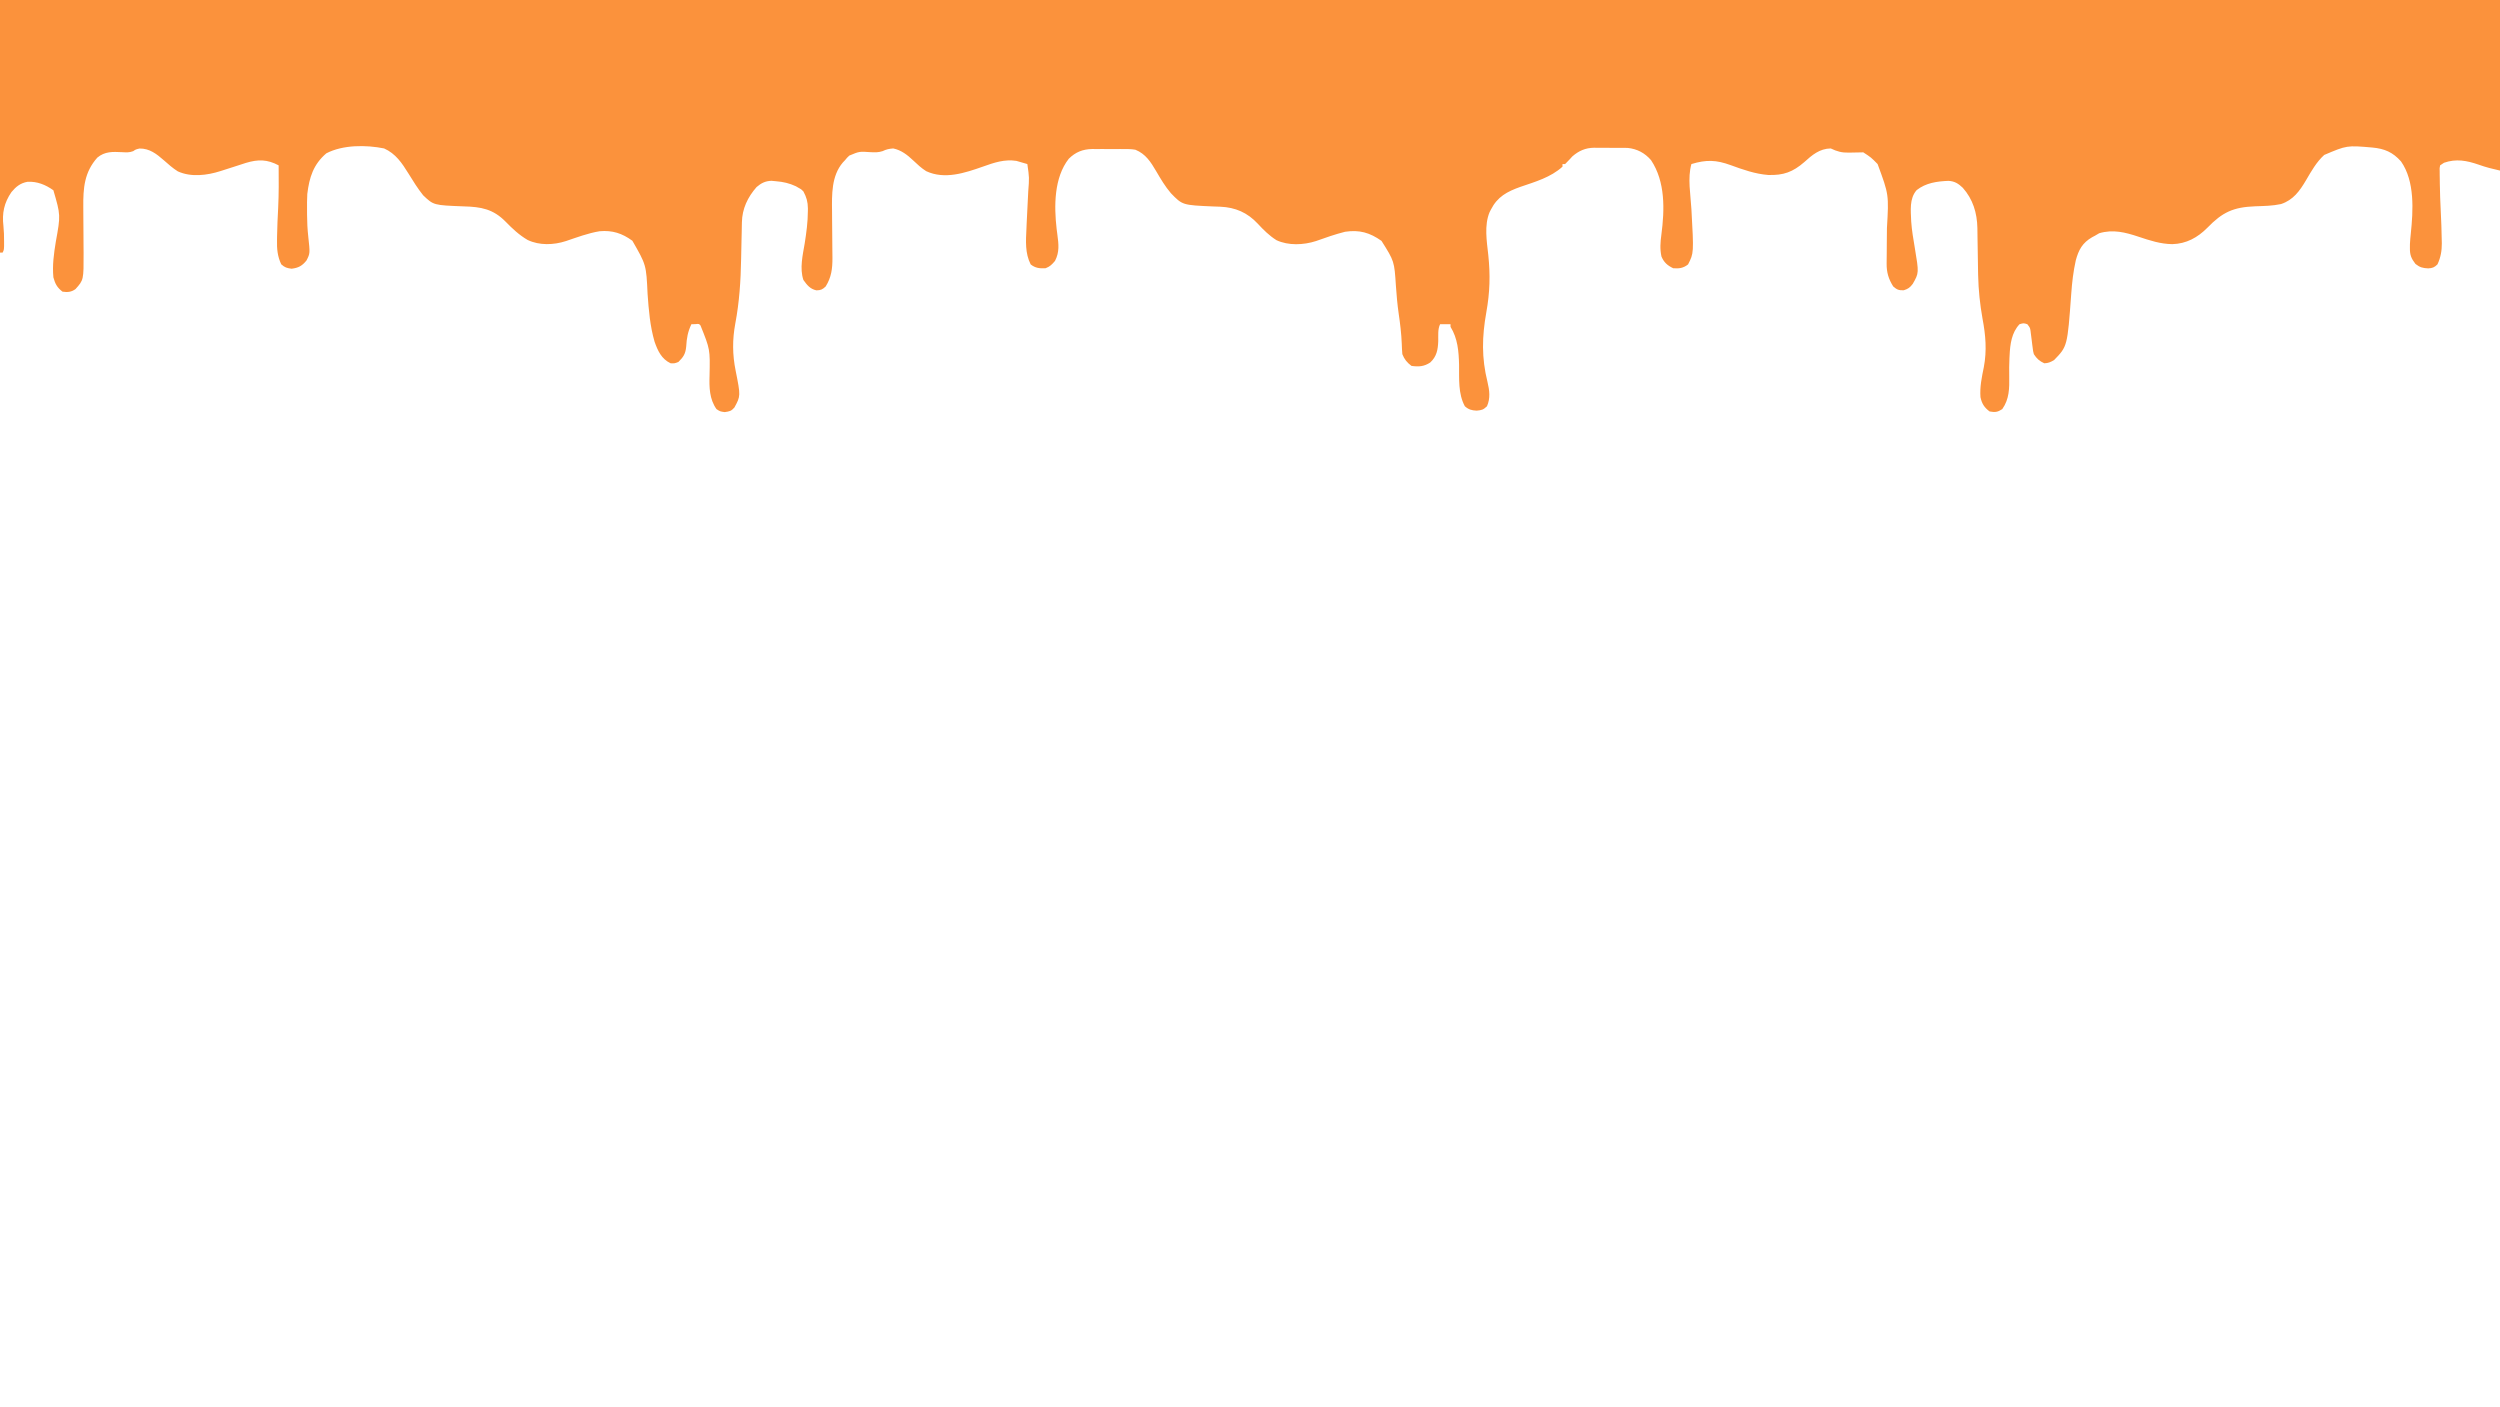
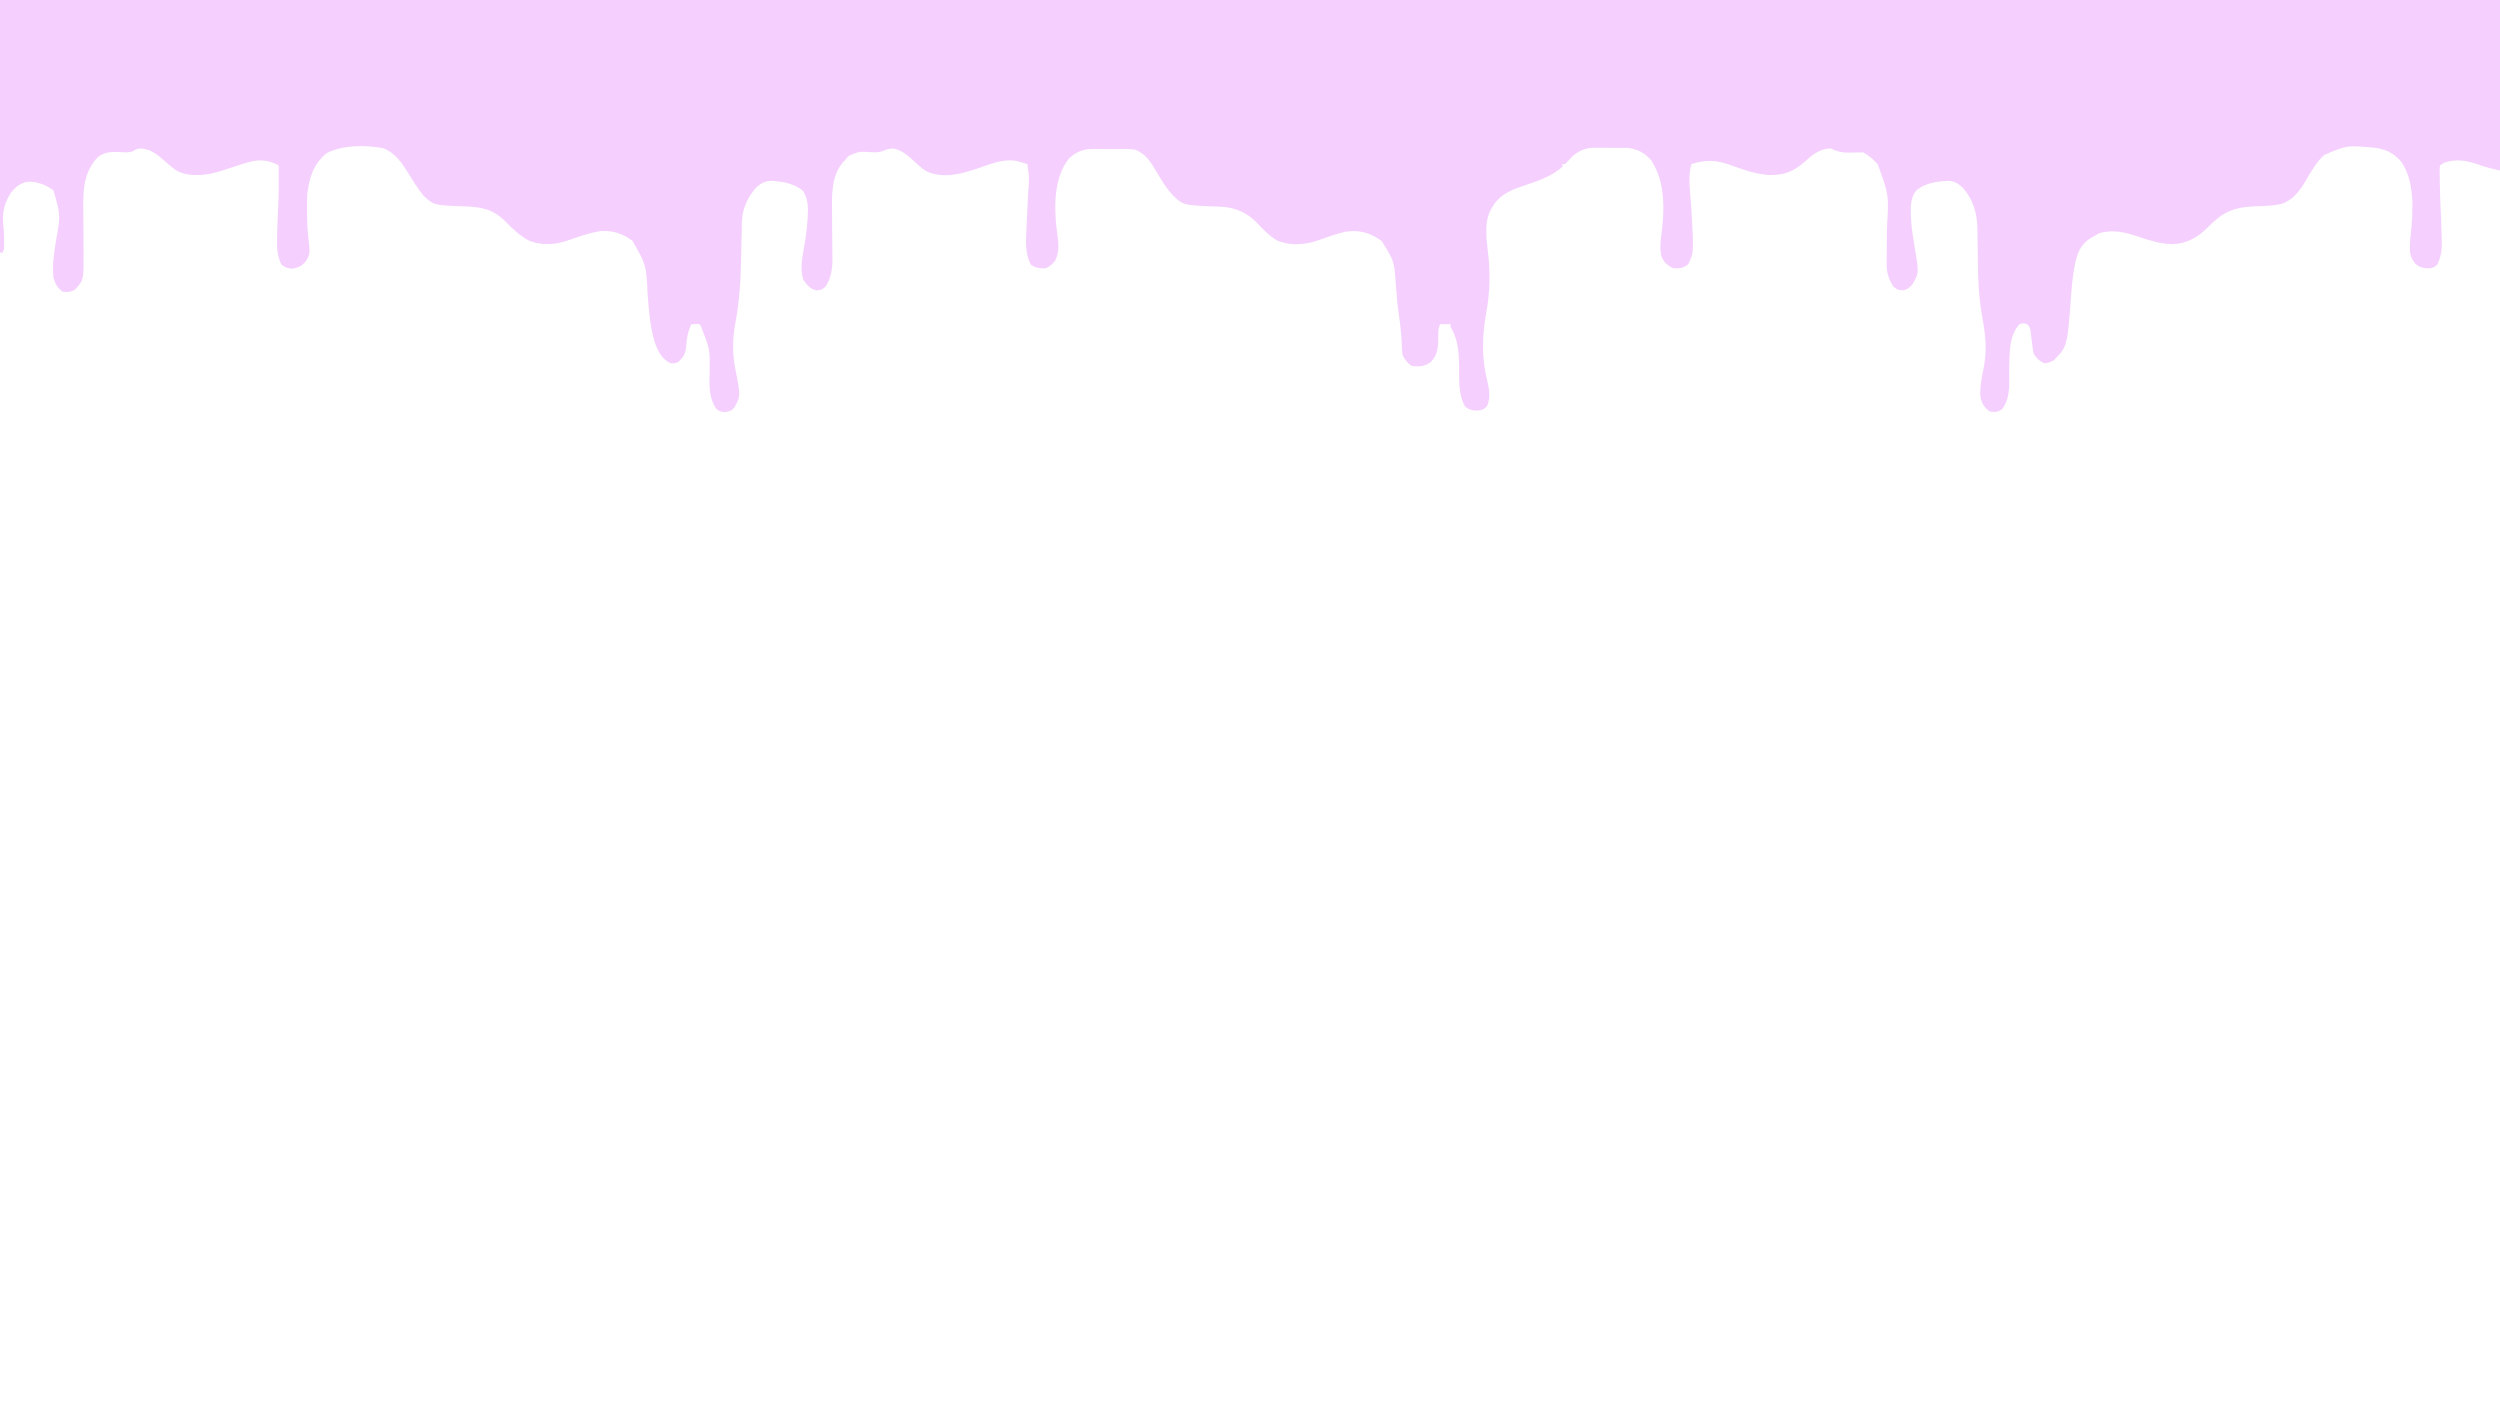
<svg xmlns="http://www.w3.org/2000/svg" version="1.1" width="1920" height="1080">
-   <path d="M0 0 C633.6 0 1267.2 0 1920 0 C1920 43.23 1920 86.46 1920 131 C1914.126 129.695 1909.115 128.44 1903.562 126.438 C1894.436 123.297 1886.326 121.739 1877 125 C1875.515 125.99 1875.515 125.99 1874 127 C1873.567 129.155 1873.567 129.155 1873.672 131.672 C1873.676 132.635 1873.681 133.598 1873.686 134.591 C1873.707 135.633 1873.728 136.676 1873.75 137.75 C1873.766 139.365 1873.766 139.365 1873.783 141.013 C1873.878 148.079 1874.148 155.131 1874.5 162.188 C1874.868 169.562 1875.161 176.929 1875.25 184.312 C1875.271 185.154 1875.293 185.995 1875.314 186.862 C1875.347 192.632 1874.452 197.735 1872 203 C1869.62 205.38 1868.185 205.935 1864.852 206.117 C1860.599 205.905 1858.47 205.37 1855.062 202.688 C1851.795 198.43 1850.734 195.782 1850.812 190.375 C1850.819 189.413 1850.825 188.452 1850.832 187.461 C1850.965 184.731 1851.197 182.076 1851.496 179.363 C1853.33 161.708 1854.674 139.236 1844 124 C1837.718 116.895 1831.298 114.172 1822 113.312 C1802.416 111.603 1802.416 111.603 1785 119 C1778.991 124.49 1775.073 131.525 1770.995 138.477 C1766.165 146.656 1761.198 153.635 1751.812 156.719 C1745.278 158.143 1738.657 158.202 1732 158.438 C1715.151 159.068 1706.866 162.939 1695.218 174.951 C1687.752 182.474 1679.085 187.21 1668.375 187.5 C1659.206 187.4 1651.065 184.683 1642.43 181.809 C1632.265 178.427 1622.834 175.983 1612.188 179.125 C1611.136 179.744 1610.084 180.363 1609 181 C1608.261 181.391 1607.523 181.781 1606.762 182.184 C1599.315 186.486 1596.396 191.828 1594.187 200.013 C1592.299 208.518 1591.337 216.83 1590.721 225.504 C1587.78 266.026 1587.78 266.026 1577.5 276.562 C1574.813 278.108 1573.106 278.922 1570 279 C1566.288 277.321 1564.191 275.394 1562 272 C1561.416 269.758 1561.416 269.758 1561.121 267.34 C1560.946 266.026 1560.946 266.026 1560.768 264.686 C1560.659 263.779 1560.55 262.872 1560.438 261.938 C1560.214 260.133 1559.984 258.33 1559.746 256.527 C1559.65 255.731 1559.554 254.934 1559.455 254.113 C1559.073 251.712 1559.073 251.712 1557 249 C1554.131 248.082 1554.131 248.082 1551 249 C1544.907 255.425 1543.767 264.387 1543.375 272.875 C1543.315 273.961 1543.315 273.961 1543.253 275.069 C1543.022 279.741 1543.006 284.384 1543.088 289.06 C1543.234 298.152 1543.19 306.481 1537.75 314.188 C1534.142 316.565 1532.242 316.758 1528 316 C1523.89 312.895 1522.06 310.012 1521 305 C1520.427 297.104 1522.014 289.666 1523.578 281.967 C1526.004 269.171 1524.976 257.382 1522.566 244.672 C1520.598 233.631 1519.476 222.789 1519.215 211.578 C1519.199 210.904 1519.183 210.231 1519.166 209.537 C1519.061 204.775 1518.996 200.013 1518.938 195.25 C1518.883 191.077 1518.822 186.905 1518.734 182.733 C1518.681 180.175 1518.645 177.616 1518.63 175.056 C1518.394 163.48 1515.21 152.972 1507.406 144.211 C1504.064 141.005 1501.158 139.141 1496.363 138.898 C1487.529 139.278 1479.138 140.407 1472 146 C1466.235 152.569 1467.515 161.722 1467.794 169.969 C1468.26 176.831 1469.426 183.62 1470.577 190.395 C1473.78 209.636 1473.78 209.636 1469 218 C1466.798 220.885 1465.529 221.831 1462.062 222.938 C1458.21 223.016 1456.913 222.529 1454 220 C1450.386 214.276 1448.857 209.123 1448.934 202.368 C1448.944 201.235 1448.954 200.103 1448.964 198.936 C1448.978 197.713 1448.993 196.49 1449.008 195.23 C1449.025 192.623 1449.042 190.016 1449.059 187.408 C1449.088 183.312 1449.124 179.216 1449.171 175.119 C1450.658 149.464 1450.658 149.464 1442 126 C1436.971 120.882 1436.971 120.882 1431 117 C1427.3 117.007 1423.613 117.076 1419.916 117.215 C1414.415 117.315 1410.955 116.351 1406 114 C1397.453 114.153 1391.702 119.039 1385.688 124.5 C1376.907 132.101 1369.805 134.739 1357.984 134.383 C1347.942 133.599 1338.512 130.249 1329.125 126.812 C1318.018 122.781 1310.47 122.512 1299 126 C1295.942 136.67 1298.39 149.588 1299 160.562 C1300.874 194.367 1300.874 194.367 1296.438 203.062 C1292.856 205.909 1289.521 206.4 1285 206 C1280.556 203.86 1277.922 201.552 1276 197 C1274.738 191.175 1275.152 186.053 1275.938 180.188 C1278.444 161.167 1279.083 139.585 1268 123 C1263.208 117.459 1257.308 114.336 1250.028 113.596 C1248.593 113.57 1247.158 113.561 1245.723 113.566 C1244.952 113.561 1244.182 113.556 1243.389 113.551 C1241.769 113.544 1240.15 113.545 1238.531 113.554 C1236.072 113.562 1233.616 113.534 1231.158 113.502 C1229.576 113.5 1227.993 113.501 1226.41 113.504 C1225.324 113.487 1225.324 113.487 1224.216 113.47 C1217.615 113.559 1212.509 115.818 1207.539 120.141 C1206.592 121.185 1206.592 121.185 1205.625 122.25 C1204.451 123.532 1203.25 124.791 1202 126 C1201.34 126 1200.68 126 1200 126 C1200 126.66 1200 127.32 1200 128 C1191.008 136.209 1178.964 139.647 1167.688 143.5 C1157.416 147.168 1150.064 151.038 1145 161 C1144.661 161.665 1144.322 162.33 1143.973 163.016 C1139.8 173.092 1141.843 185.256 1143 195.812 C1144.618 211.094 1144.24 224.627 1141.5 239.812 C1138.154 258.615 1137.77 274.735 1142.396 293.353 C1143.918 299.772 1144.745 305.774 1142 312 C1139.161 314.706 1138.118 314.989 1134.062 315.375 C1130.28 315.199 1127.906 314.574 1125 312 C1119.722 302.197 1120.728 290.936 1120.57 280.109 C1120.311 269.776 1119.526 259.93 1114 251 C1114 250.34 1114 249.68 1114 249 C1111.36 249 1108.72 249 1106 249 C1104.084 252.832 1104.668 257.823 1104.57 262.084 C1104.313 268.574 1103.402 273.773 1098.438 278.375 C1093.728 281.515 1089.59 281.792 1084 281 C1080.61 278.457 1078.526 275.924 1077 272 C1076.77 269.354 1076.632 266.775 1076.562 264.125 C1076.244 256.193 1075.314 248.462 1074.154 240.614 C1073.147 233.607 1072.557 226.622 1072.062 219.562 C1070.832 200.585 1070.832 200.585 1061 185 C1052.037 178.652 1044.022 176.335 1033 178 C1025.401 179.914 1018.001 182.523 1010.625 185.152 C1001.166 188.208 989.459 188.741 980.332 184.457 C974.889 181.056 970.349 176.548 966.016 171.848 C958.045 163.268 948.82 159.268 937.207 158.754 C935.409 158.689 933.611 158.626 931.812 158.562 C908.133 157.545 908.133 157.545 899.25 148.375 C894.803 143.182 891.385 137.358 887.944 131.472 C883.802 124.423 879.908 118.233 872 115 C868.938 114.457 865.952 114.438 862.848 114.469 C861.559 114.463 861.559 114.463 860.245 114.457 C858.437 114.454 856.629 114.462 854.822 114.479 C852.073 114.5 849.328 114.479 846.58 114.453 C844.815 114.456 843.05 114.461 841.285 114.469 C840.473 114.461 839.662 114.453 838.825 114.444 C831.591 114.562 825.975 116.806 820.812 121.938 C809.441 136.439 809.487 158.276 811.488 175.75 C811.674 177.23 811.866 178.709 812.062 180.188 C813.038 187.529 813.774 193.578 810.25 200.375 C807.846 203.179 806.459 204.693 803 206 C798.498 206.266 795.138 205.905 791.562 203.062 C787.15 194.414 787.863 185.009 788.312 175.562 C788.367 174.226 788.421 172.89 788.474 171.553 C788.808 163.379 789.231 155.208 789.69 147.039 C790.513 136.428 790.513 136.428 789 126 C787.215 125.457 785.421 124.942 783.625 124.438 C782.627 124.147 781.63 123.857 780.602 123.559 C771.469 122.142 763.473 124.891 754.938 127.938 C741.115 132.8 725.548 138.079 711.336 131.469 C707.608 129.125 704.499 126.216 701.316 123.188 C696.802 118.925 692.195 115.318 686 114 C682.935 114.25 680.621 114.691 677.867 116.062 C674.551 117.147 672.014 117.043 668.565 116.869 C659.963 116.26 659.963 116.26 652.25 119.5 C650.508 121.148 650.508 121.148 649 123 C648.442 123.592 647.884 124.183 647.309 124.793 C638.49 135.099 638.856 149.467 639.008 162.273 C639.021 164.227 639.034 166.181 639.046 168.134 C639.076 172.922 639.116 177.71 639.171 182.498 C639.202 185.193 639.224 187.887 639.238 190.581 C639.251 193.109 639.276 195.637 639.314 198.164 C639.339 206.359 638.511 212.982 634.125 220 C631.634 222.344 630.406 222.917 627 223 C622.095 221.896 619.869 218.985 617 215 C614.042 206.125 616.484 195.929 618 187 C619.306 178.742 620.404 170.621 620.438 162.25 C620.452 161.136 620.452 161.136 620.467 160 C620.387 154.91 619.388 151.41 617 147 C615.256 145.239 615.256 145.239 613.188 144.188 C612.542 143.81 611.896 143.432 611.23 143.043 C606.215 140.698 601.511 139.641 596 139.188 C594.824 139.078 593.649 138.968 592.438 138.855 C587.692 139.055 584.646 140.596 581.059 143.656 C574.209 151.446 569.969 160.327 569.782 170.745 C569.758 171.906 569.735 173.067 569.71 174.263 C569.687 175.524 569.664 176.784 569.641 178.082 C569.593 180.101 569.545 182.119 569.496 184.138 C569.376 189.08 569.262 194.022 569.177 198.965 C568.882 215.733 567.838 231.931 564.715 248.435 C562.401 260.9 562.48 272.407 565 284.812 C568.841 304.11 568.841 304.11 564 313 C561.57 315.777 560.248 315.964 556.562 316.5 C553 316 553 316 550.25 314.188 C544.797 306.462 544.637 297.457 544.938 288.312 C545.36 268.291 545.36 268.291 538 250 C536.875 248.644 536.875 248.644 533.938 248.938 C532.483 248.968 532.483 248.968 531 249 C528.198 254.808 527.378 259.742 527.004 266.127 C526.498 271.731 524.887 274.172 521 278 C518.062 279.125 518.062 279.125 515 279 C508.025 275.652 505.188 269.461 502.715 262.451 C499.211 250.434 498.236 238.175 497.343 225.759 C496.321 203.42 496.321 203.42 485.664 184.902 C477.809 179.159 470.274 176.715 460.491 177.593 C451.667 179.034 443.07 182.305 434.619 185.152 C425.204 188.2 414.326 188.617 405.254 184.312 C398.758 180.53 393.601 175.669 388.375 170.312 C378.771 160.506 369.51 158.84 356.125 158.5 C333.003 157.615 333.003 157.615 325 150 C320.769 144.73 317.249 139.036 313.715 133.289 C308.746 125.262 303.896 117.986 295 114 C281.056 111.195 263.357 111.148 250.625 117.75 C240.64 126.308 237.555 136.167 236 149 C235.767 153.214 235.763 157.406 235.812 161.625 C235.813 162.679 235.814 163.734 235.814 164.82 C235.846 170.536 236.132 176.141 236.762 181.82 C238.157 194.592 238.157 194.592 235.375 200.062 C232.026 204.204 229.206 205.73 223.938 206.375 C220.338 205.915 218.728 205.433 216 203 C213.084 196.892 212.581 190.979 212.75 184.312 C212.766 182.953 212.766 182.953 212.783 181.566 C212.9 174.201 213.256 166.848 213.641 159.493 C214.179 148.666 214.093 137.837 214 127 C205.208 122.317 198.183 122.286 188.812 125.125 C186.609 125.818 184.414 126.531 182.223 127.261 C179.291 128.236 176.347 129.168 173.399 130.093 C172.048 130.518 170.699 130.949 169.353 131.387 C159.005 134.701 146.716 136.238 136.559 131.602 C132.646 129.153 129.283 126.136 125.829 123.088 C120.243 118.201 114.816 113.938 107.125 114.062 C104.141 114.798 104.141 114.798 102.348 116.074 C99.328 117.265 96.914 117.031 93.704 116.869 C86.533 116.513 80.554 116.222 74.762 121.023 C64.691 132.323 63.835 144.528 63.973 158.949 C63.985 161.515 63.998 164.081 64.01 166.646 C64.033 170.664 64.062 174.682 64.096 178.699 C64.126 182.595 64.144 186.491 64.16 190.387 C64.18 192.164 64.18 192.164 64.201 193.977 C64.263 215 64.263 215 58 222 C54.806 224.342 51.886 224.555 48 224 C43.85 220.793 42.353 217.981 41 213 C40.118 203.717 41.365 194.84 42.851 185.709 C46.574 165.227 46.574 165.227 41 146.125 C35.005 141.879 28.532 139.206 21.094 139.625 C15.648 140.6 12.242 143.384 8.812 147.5 C3.14 155.75 1.465 163.698 2.633 173.539 C3.047 177.441 3.131 181.268 3.125 185.188 C3.128 186.439 3.13 187.691 3.133 188.98 C3 192 3 192 2 194 C1.34 194 0.68 194 0 194 C0 129.98 0 65.96 0 0 Z " fill="#fb923c" transform="translate(0,0)" />
+   <path d="M0 0 C633.6 0 1267.2 0 1920 0 C1920 43.23 1920 86.46 1920 131 C1914.126 129.695 1909.115 128.44 1903.562 126.438 C1894.436 123.297 1886.326 121.739 1877 125 C1875.515 125.99 1875.515 125.99 1874 127 C1873.567 129.155 1873.567 129.155 1873.672 131.672 C1873.676 132.635 1873.681 133.598 1873.686 134.591 C1873.707 135.633 1873.728 136.676 1873.75 137.75 C1873.766 139.365 1873.766 139.365 1873.783 141.013 C1873.878 148.079 1874.148 155.131 1874.5 162.188 C1874.868 169.562 1875.161 176.929 1875.25 184.312 C1875.271 185.154 1875.293 185.995 1875.314 186.862 C1875.347 192.632 1874.452 197.735 1872 203 C1869.62 205.38 1868.185 205.935 1864.852 206.117 C1860.599 205.905 1858.47 205.37 1855.062 202.688 C1851.795 198.43 1850.734 195.782 1850.812 190.375 C1850.819 189.413 1850.825 188.452 1850.832 187.461 C1850.965 184.731 1851.197 182.076 1851.496 179.363 C1853.33 161.708 1854.674 139.236 1844 124 C1837.718 116.895 1831.298 114.172 1822 113.312 C1802.416 111.603 1802.416 111.603 1785 119 C1778.991 124.49 1775.073 131.525 1770.995 138.477 C1766.165 146.656 1761.198 153.635 1751.812 156.719 C1745.278 158.143 1738.657 158.202 1732 158.438 C1715.151 159.068 1706.866 162.939 1695.218 174.951 C1687.752 182.474 1679.085 187.21 1668.375 187.5 C1659.206 187.4 1651.065 184.683 1642.43 181.809 C1632.265 178.427 1622.834 175.983 1612.188 179.125 C1611.136 179.744 1610.084 180.363 1609 181 C1608.261 181.391 1607.523 181.781 1606.762 182.184 C1599.315 186.486 1596.396 191.828 1594.187 200.013 C1592.299 208.518 1591.337 216.83 1590.721 225.504 C1587.78 266.026 1587.78 266.026 1577.5 276.562 C1574.813 278.108 1573.106 278.922 1570 279 C1566.288 277.321 1564.191 275.394 1562 272 C1561.416 269.758 1561.416 269.758 1561.121 267.34 C1560.946 266.026 1560.946 266.026 1560.768 264.686 C1560.659 263.779 1560.55 262.872 1560.438 261.938 C1560.214 260.133 1559.984 258.33 1559.746 256.527 C1559.65 255.731 1559.554 254.934 1559.455 254.113 C1559.073 251.712 1559.073 251.712 1557 249 C1554.131 248.082 1554.131 248.082 1551 249 C1544.907 255.425 1543.767 264.387 1543.375 272.875 C1543.315 273.961 1543.315 273.961 1543.253 275.069 C1543.022 279.741 1543.006 284.384 1543.088 289.06 C1543.234 298.152 1543.19 306.481 1537.75 314.188 C1534.142 316.565 1532.242 316.758 1528 316 C1523.89 312.895 1522.06 310.012 1521 305 C1520.427 297.104 1522.014 289.666 1523.578 281.967 C1526.004 269.171 1524.976 257.382 1522.566 244.672 C1520.598 233.631 1519.476 222.789 1519.215 211.578 C1519.199 210.904 1519.183 210.231 1519.166 209.537 C1519.061 204.775 1518.996 200.013 1518.938 195.25 C1518.883 191.077 1518.822 186.905 1518.734 182.733 C1518.681 180.175 1518.645 177.616 1518.63 175.056 C1518.394 163.48 1515.21 152.972 1507.406 144.211 C1504.064 141.005 1501.158 139.141 1496.363 138.898 C1487.529 139.278 1479.138 140.407 1472 146 C1466.235 152.569 1467.515 161.722 1467.794 169.969 C1468.26 176.831 1469.426 183.62 1470.577 190.395 C1473.78 209.636 1473.78 209.636 1469 218 C1466.798 220.885 1465.529 221.831 1462.062 222.938 C1458.21 223.016 1456.913 222.529 1454 220 C1450.386 214.276 1448.857 209.123 1448.934 202.368 C1448.944 201.235 1448.954 200.103 1448.964 198.936 C1448.978 197.713 1448.993 196.49 1449.008 195.23 C1449.025 192.623 1449.042 190.016 1449.059 187.408 C1449.088 183.312 1449.124 179.216 1449.171 175.119 C1450.658 149.464 1450.658 149.464 1442 126 C1436.971 120.882 1436.971 120.882 1431 117 C1427.3 117.007 1423.613 117.076 1419.916 117.215 C1414.415 117.315 1410.955 116.351 1406 114 C1397.453 114.153 1391.702 119.039 1385.688 124.5 C1376.907 132.101 1369.805 134.739 1357.984 134.383 C1347.942 133.599 1338.512 130.249 1329.125 126.812 C1318.018 122.781 1310.47 122.512 1299 126 C1295.942 136.67 1298.39 149.588 1299 160.562 C1300.874 194.367 1300.874 194.367 1296.438 203.062 C1292.856 205.909 1289.521 206.4 1285 206 C1280.556 203.86 1277.922 201.552 1276 197 C1274.738 191.175 1275.152 186.053 1275.938 180.188 C1278.444 161.167 1279.083 139.585 1268 123 C1263.208 117.459 1257.308 114.336 1250.028 113.596 C1248.593 113.57 1247.158 113.561 1245.723 113.566 C1244.952 113.561 1244.182 113.556 1243.389 113.551 C1241.769 113.544 1240.15 113.545 1238.531 113.554 C1236.072 113.562 1233.616 113.534 1231.158 113.502 C1229.576 113.5 1227.993 113.501 1226.41 113.504 C1225.324 113.487 1225.324 113.487 1224.216 113.47 C1217.615 113.559 1212.509 115.818 1207.539 120.141 C1206.592 121.185 1206.592 121.185 1205.625 122.25 C1204.451 123.532 1203.25 124.791 1202 126 C1201.34 126 1200.68 126 1200 126 C1200 126.66 1200 127.32 1200 128 C1191.008 136.209 1178.964 139.647 1167.688 143.5 C1157.416 147.168 1150.064 151.038 1145 161 C1144.661 161.665 1144.322 162.33 1143.973 163.016 C1139.8 173.092 1141.843 185.256 1143 195.812 C1144.618 211.094 1144.24 224.627 1141.5 239.812 C1138.154 258.615 1137.77 274.735 1142.396 293.353 C1143.918 299.772 1144.745 305.774 1142 312 C1139.161 314.706 1138.118 314.989 1134.062 315.375 C1130.28 315.199 1127.906 314.574 1125 312 C1119.722 302.197 1120.728 290.936 1120.57 280.109 C1120.311 269.776 1119.526 259.93 1114 251 C1114 250.34 1114 249.68 1114 249 C1111.36 249 1108.72 249 1106 249 C1104.084 252.832 1104.668 257.823 1104.57 262.084 C1104.313 268.574 1103.402 273.773 1098.438 278.375 C1093.728 281.515 1089.59 281.792 1084 281 C1080.61 278.457 1078.526 275.924 1077 272 C1076.77 269.354 1076.632 266.775 1076.562 264.125 C1076.244 256.193 1075.314 248.462 1074.154 240.614 C1073.147 233.607 1072.557 226.622 1072.062 219.562 C1070.832 200.585 1070.832 200.585 1061 185 C1052.037 178.652 1044.022 176.335 1033 178 C1025.401 179.914 1018.001 182.523 1010.625 185.152 C1001.166 188.208 989.459 188.741 980.332 184.457 C974.889 181.056 970.349 176.548 966.016 171.848 C958.045 163.268 948.82 159.268 937.207 158.754 C935.409 158.689 933.611 158.626 931.812 158.562 C908.133 157.545 908.133 157.545 899.25 148.375 C894.803 143.182 891.385 137.358 887.944 131.472 C883.802 124.423 879.908 118.233 872 115 C868.938 114.457 865.952 114.438 862.848 114.469 C861.559 114.463 861.559 114.463 860.245 114.457 C858.437 114.454 856.629 114.462 854.822 114.479 C852.073 114.5 849.328 114.479 846.58 114.453 C844.815 114.456 843.05 114.461 841.285 114.469 C840.473 114.461 839.662 114.453 838.825 114.444 C831.591 114.562 825.975 116.806 820.812 121.938 C809.441 136.439 809.487 158.276 811.488 175.75 C811.674 177.23 811.866 178.709 812.062 180.188 C813.038 187.529 813.774 193.578 810.25 200.375 C807.846 203.179 806.459 204.693 803 206 C798.498 206.266 795.138 205.905 791.562 203.062 C787.15 194.414 787.863 185.009 788.312 175.562 C788.367 174.226 788.421 172.89 788.474 171.553 C788.808 163.379 789.231 155.208 789.69 147.039 C790.513 136.428 790.513 136.428 789 126 C787.215 125.457 785.421 124.942 783.625 124.438 C782.627 124.147 781.63 123.857 780.602 123.559 C771.469 122.142 763.473 124.891 754.938 127.938 C741.115 132.8 725.548 138.079 711.336 131.469 C707.608 129.125 704.499 126.216 701.316 123.188 C696.802 118.925 692.195 115.318 686 114 C682.935 114.25 680.621 114.691 677.867 116.062 C674.551 117.147 672.014 117.043 668.565 116.869 C659.963 116.26 659.963 116.26 652.25 119.5 C650.508 121.148 650.508 121.148 649 123 C648.442 123.592 647.884 124.183 647.309 124.793 C638.49 135.099 638.856 149.467 639.008 162.273 C639.021 164.227 639.034 166.181 639.046 168.134 C639.076 172.922 639.116 177.71 639.171 182.498 C639.202 185.193 639.224 187.887 639.238 190.581 C639.251 193.109 639.276 195.637 639.314 198.164 C639.339 206.359 638.511 212.982 634.125 220 C631.634 222.344 630.406 222.917 627 223 C622.095 221.896 619.869 218.985 617 215 C614.042 206.125 616.484 195.929 618 187 C619.306 178.742 620.404 170.621 620.438 162.25 C620.452 161.136 620.452 161.136 620.467 160 C620.387 154.91 619.388 151.41 617 147 C615.256 145.239 615.256 145.239 613.188 144.188 C612.542 143.81 611.896 143.432 611.23 143.043 C606.215 140.698 601.511 139.641 596 139.188 C594.824 139.078 593.649 138.968 592.438 138.855 C587.692 139.055 584.646 140.596 581.059 143.656 C574.209 151.446 569.969 160.327 569.782 170.745 C569.758 171.906 569.735 173.067 569.71 174.263 C569.687 175.524 569.664 176.784 569.641 178.082 C569.593 180.101 569.545 182.119 569.496 184.138 C569.376 189.08 569.262 194.022 569.177 198.965 C568.882 215.733 567.838 231.931 564.715 248.435 C562.401 260.9 562.48 272.407 565 284.812 C568.841 304.11 568.841 304.11 564 313 C561.57 315.777 560.248 315.964 556.562 316.5 C553 316 553 316 550.25 314.188 C544.797 306.462 544.637 297.457 544.938 288.312 C545.36 268.291 545.36 268.291 538 250 C536.875 248.644 536.875 248.644 533.938 248.938 C532.483 248.968 532.483 248.968 531 249 C528.198 254.808 527.378 259.742 527.004 266.127 C526.498 271.731 524.887 274.172 521 278 C518.062 279.125 518.062 279.125 515 279 C508.025 275.652 505.188 269.461 502.715 262.451 C499.211 250.434 498.236 238.175 497.343 225.759 C496.321 203.42 496.321 203.42 485.664 184.902 C477.809 179.159 470.274 176.715 460.491 177.593 C451.667 179.034 443.07 182.305 434.619 185.152 C425.204 188.2 414.326 188.617 405.254 184.312 C398.758 180.53 393.601 175.669 388.375 170.312 C378.771 160.506 369.51 158.84 356.125 158.5 C333.003 157.615 333.003 157.615 325 150 C320.769 144.73 317.249 139.036 313.715 133.289 C308.746 125.262 303.896 117.986 295 114 C281.056 111.195 263.357 111.148 250.625 117.75 C240.64 126.308 237.555 136.167 236 149 C235.767 153.214 235.763 157.406 235.812 161.625 C235.813 162.679 235.814 163.734 235.814 164.82 C235.846 170.536 236.132 176.141 236.762 181.82 C238.157 194.592 238.157 194.592 235.375 200.062 C232.026 204.204 229.206 205.73 223.938 206.375 C220.338 205.915 218.728 205.433 216 203 C213.084 196.892 212.581 190.979 212.75 184.312 C212.766 182.953 212.766 182.953 212.783 181.566 C212.9 174.201 213.256 166.848 213.641 159.493 C214.179 148.666 214.093 137.837 214 127 C205.208 122.317 198.183 122.286 188.812 125.125 C186.609 125.818 184.414 126.531 182.223 127.261 C179.291 128.236 176.347 129.168 173.399 130.093 C172.048 130.518 170.699 130.949 169.353 131.387 C159.005 134.701 146.716 136.238 136.559 131.602 C132.646 129.153 129.283 126.136 125.829 123.088 C120.243 118.201 114.816 113.938 107.125 114.062 C104.141 114.798 104.141 114.798 102.348 116.074 C99.328 117.265 96.914 117.031 93.704 116.869 C86.533 116.513 80.554 116.222 74.762 121.023 C64.691 132.323 63.835 144.528 63.973 158.949 C63.985 161.515 63.998 164.081 64.01 166.646 C64.033 170.664 64.062 174.682 64.096 178.699 C64.126 182.595 64.144 186.491 64.16 190.387 C64.18 192.164 64.18 192.164 64.201 193.977 C64.263 215 64.263 215 58 222 C54.806 224.342 51.886 224.555 48 224 C43.85 220.793 42.353 217.981 41 213 C40.118 203.717 41.365 194.84 42.851 185.709 C46.574 165.227 46.574 165.227 41 146.125 C35.005 141.879 28.532 139.206 21.094 139.625 C15.648 140.6 12.242 143.384 8.812 147.5 C3.14 155.75 1.465 163.698 2.633 173.539 C3.047 177.441 3.131 181.268 3.125 185.188 C3.128 186.439 3.13 187.691 3.133 188.98 C3 192 3 192 2 194 C1.34 194 0.68 194 0 194 C0 129.98 0 65.96 0 0 Z " fill="#f5d0fe" transform="translate(0,0)" />
</svg>
